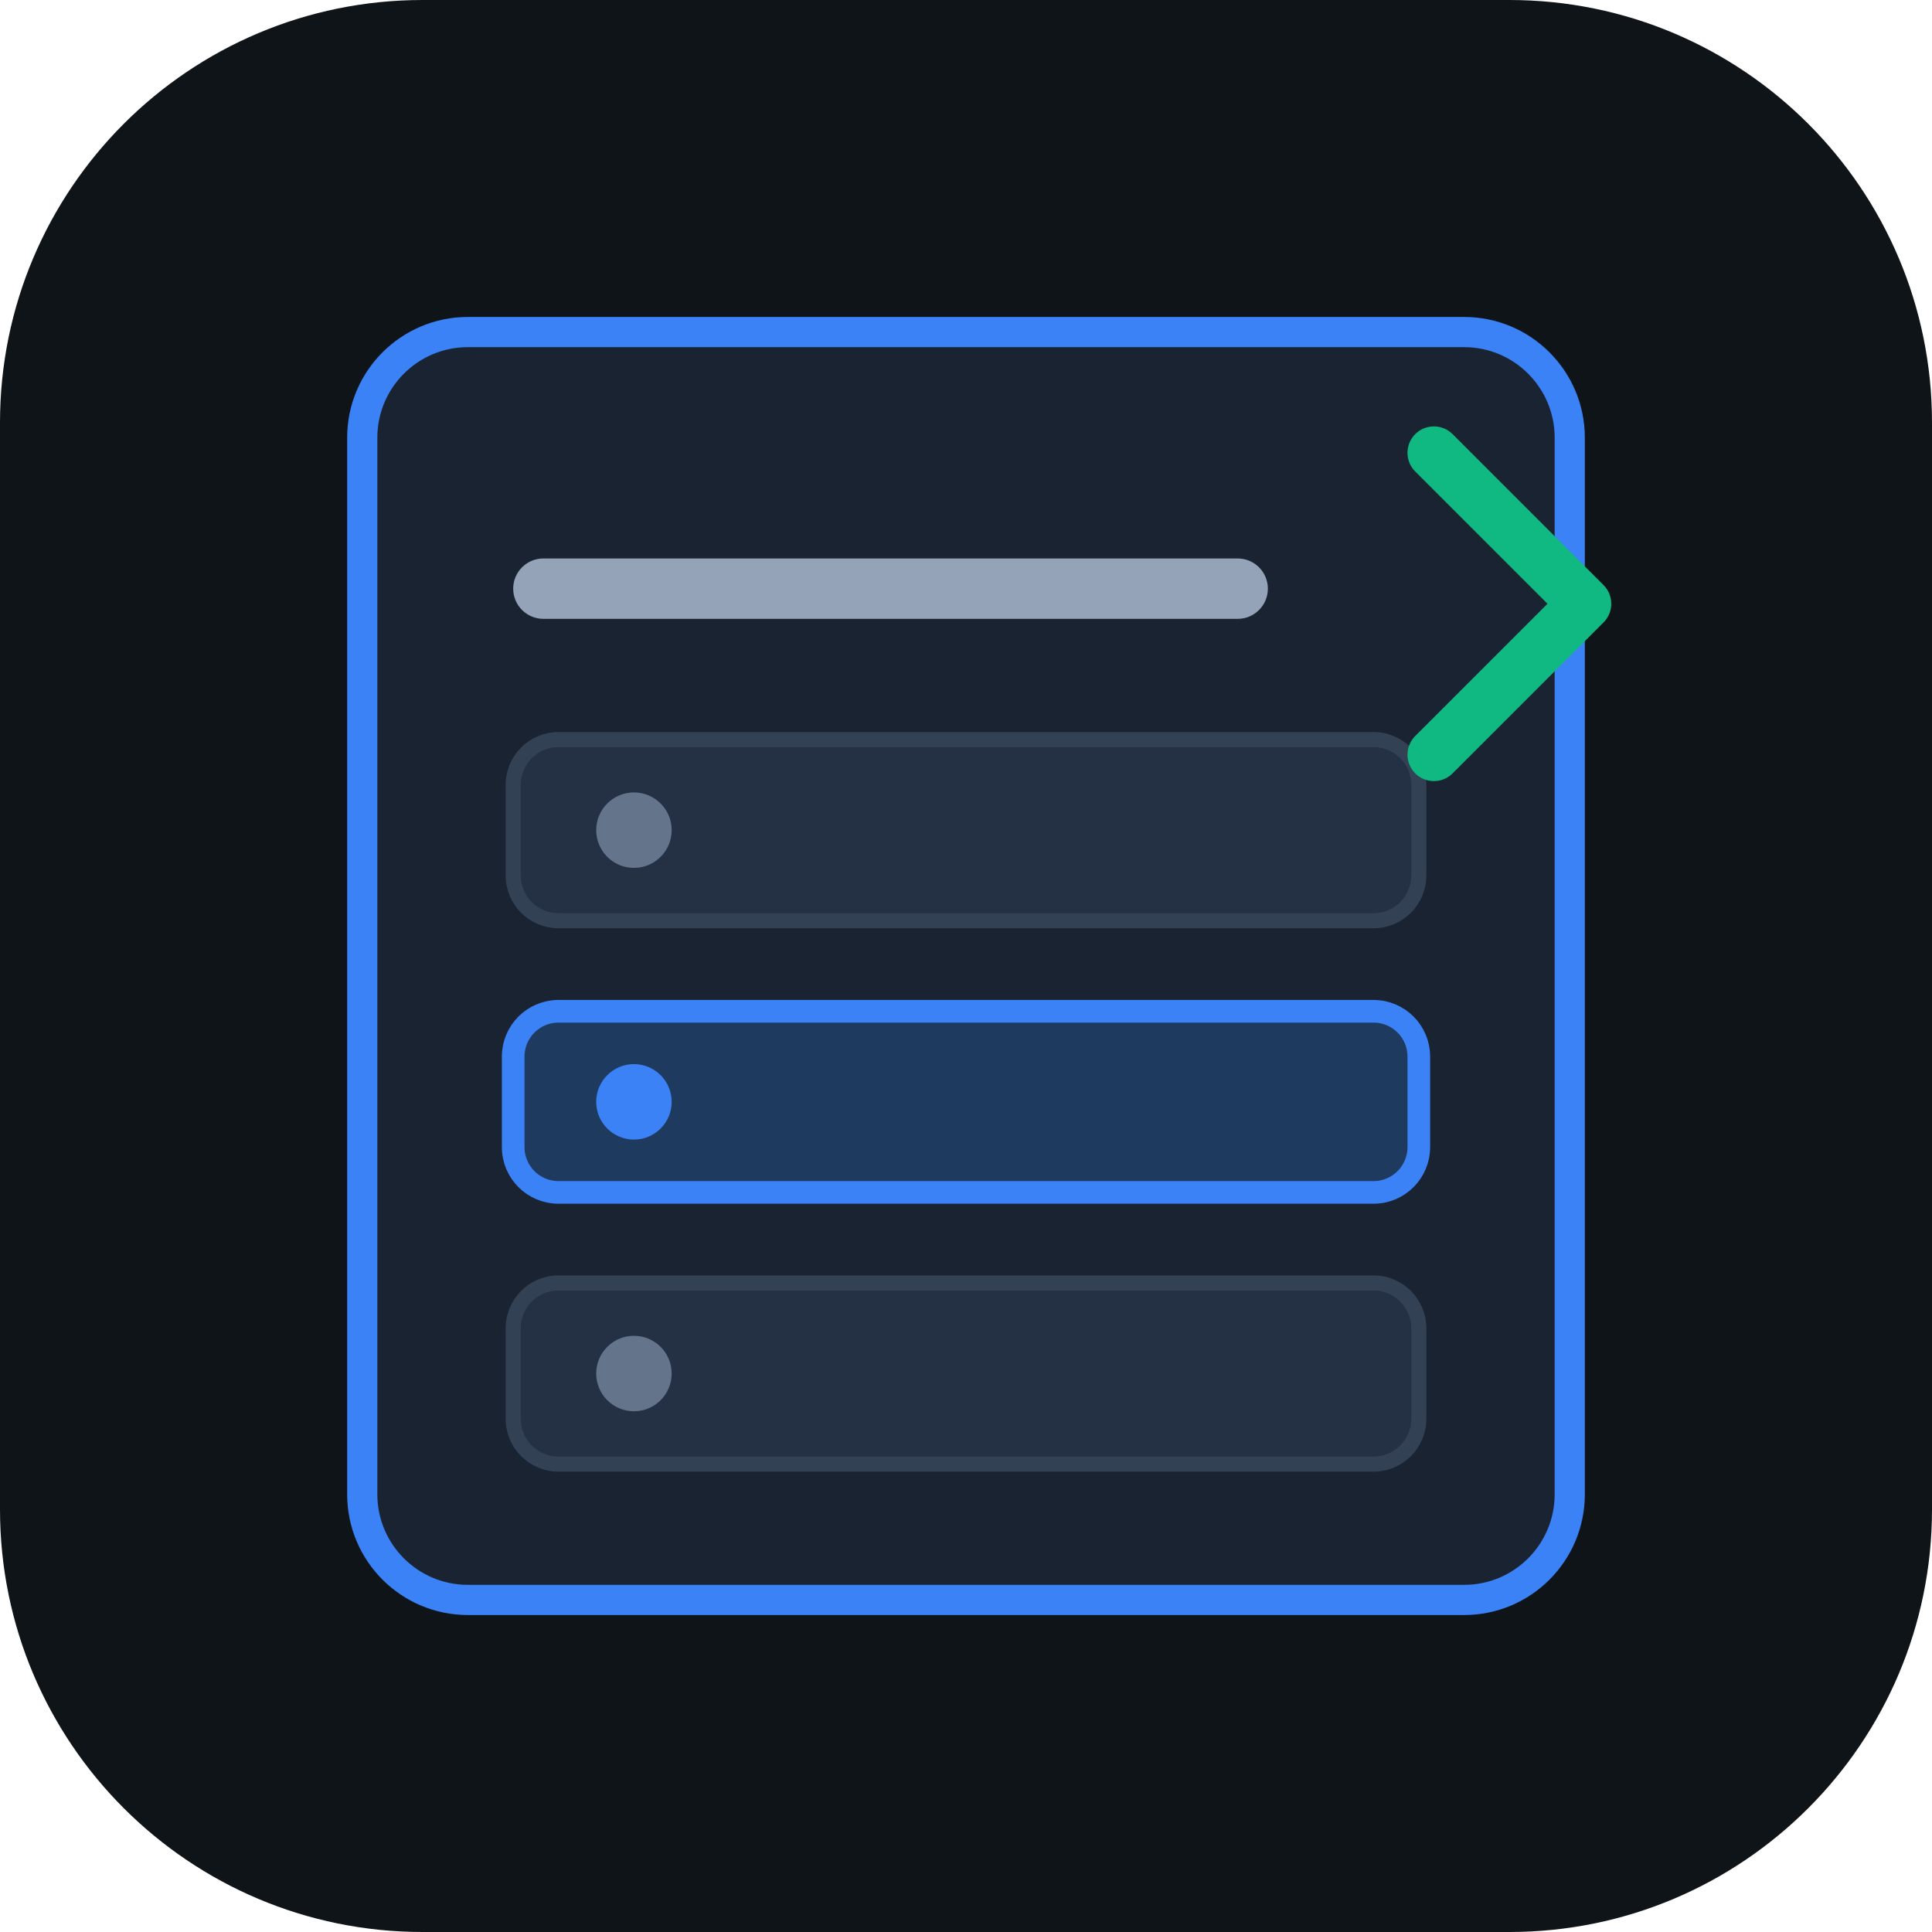
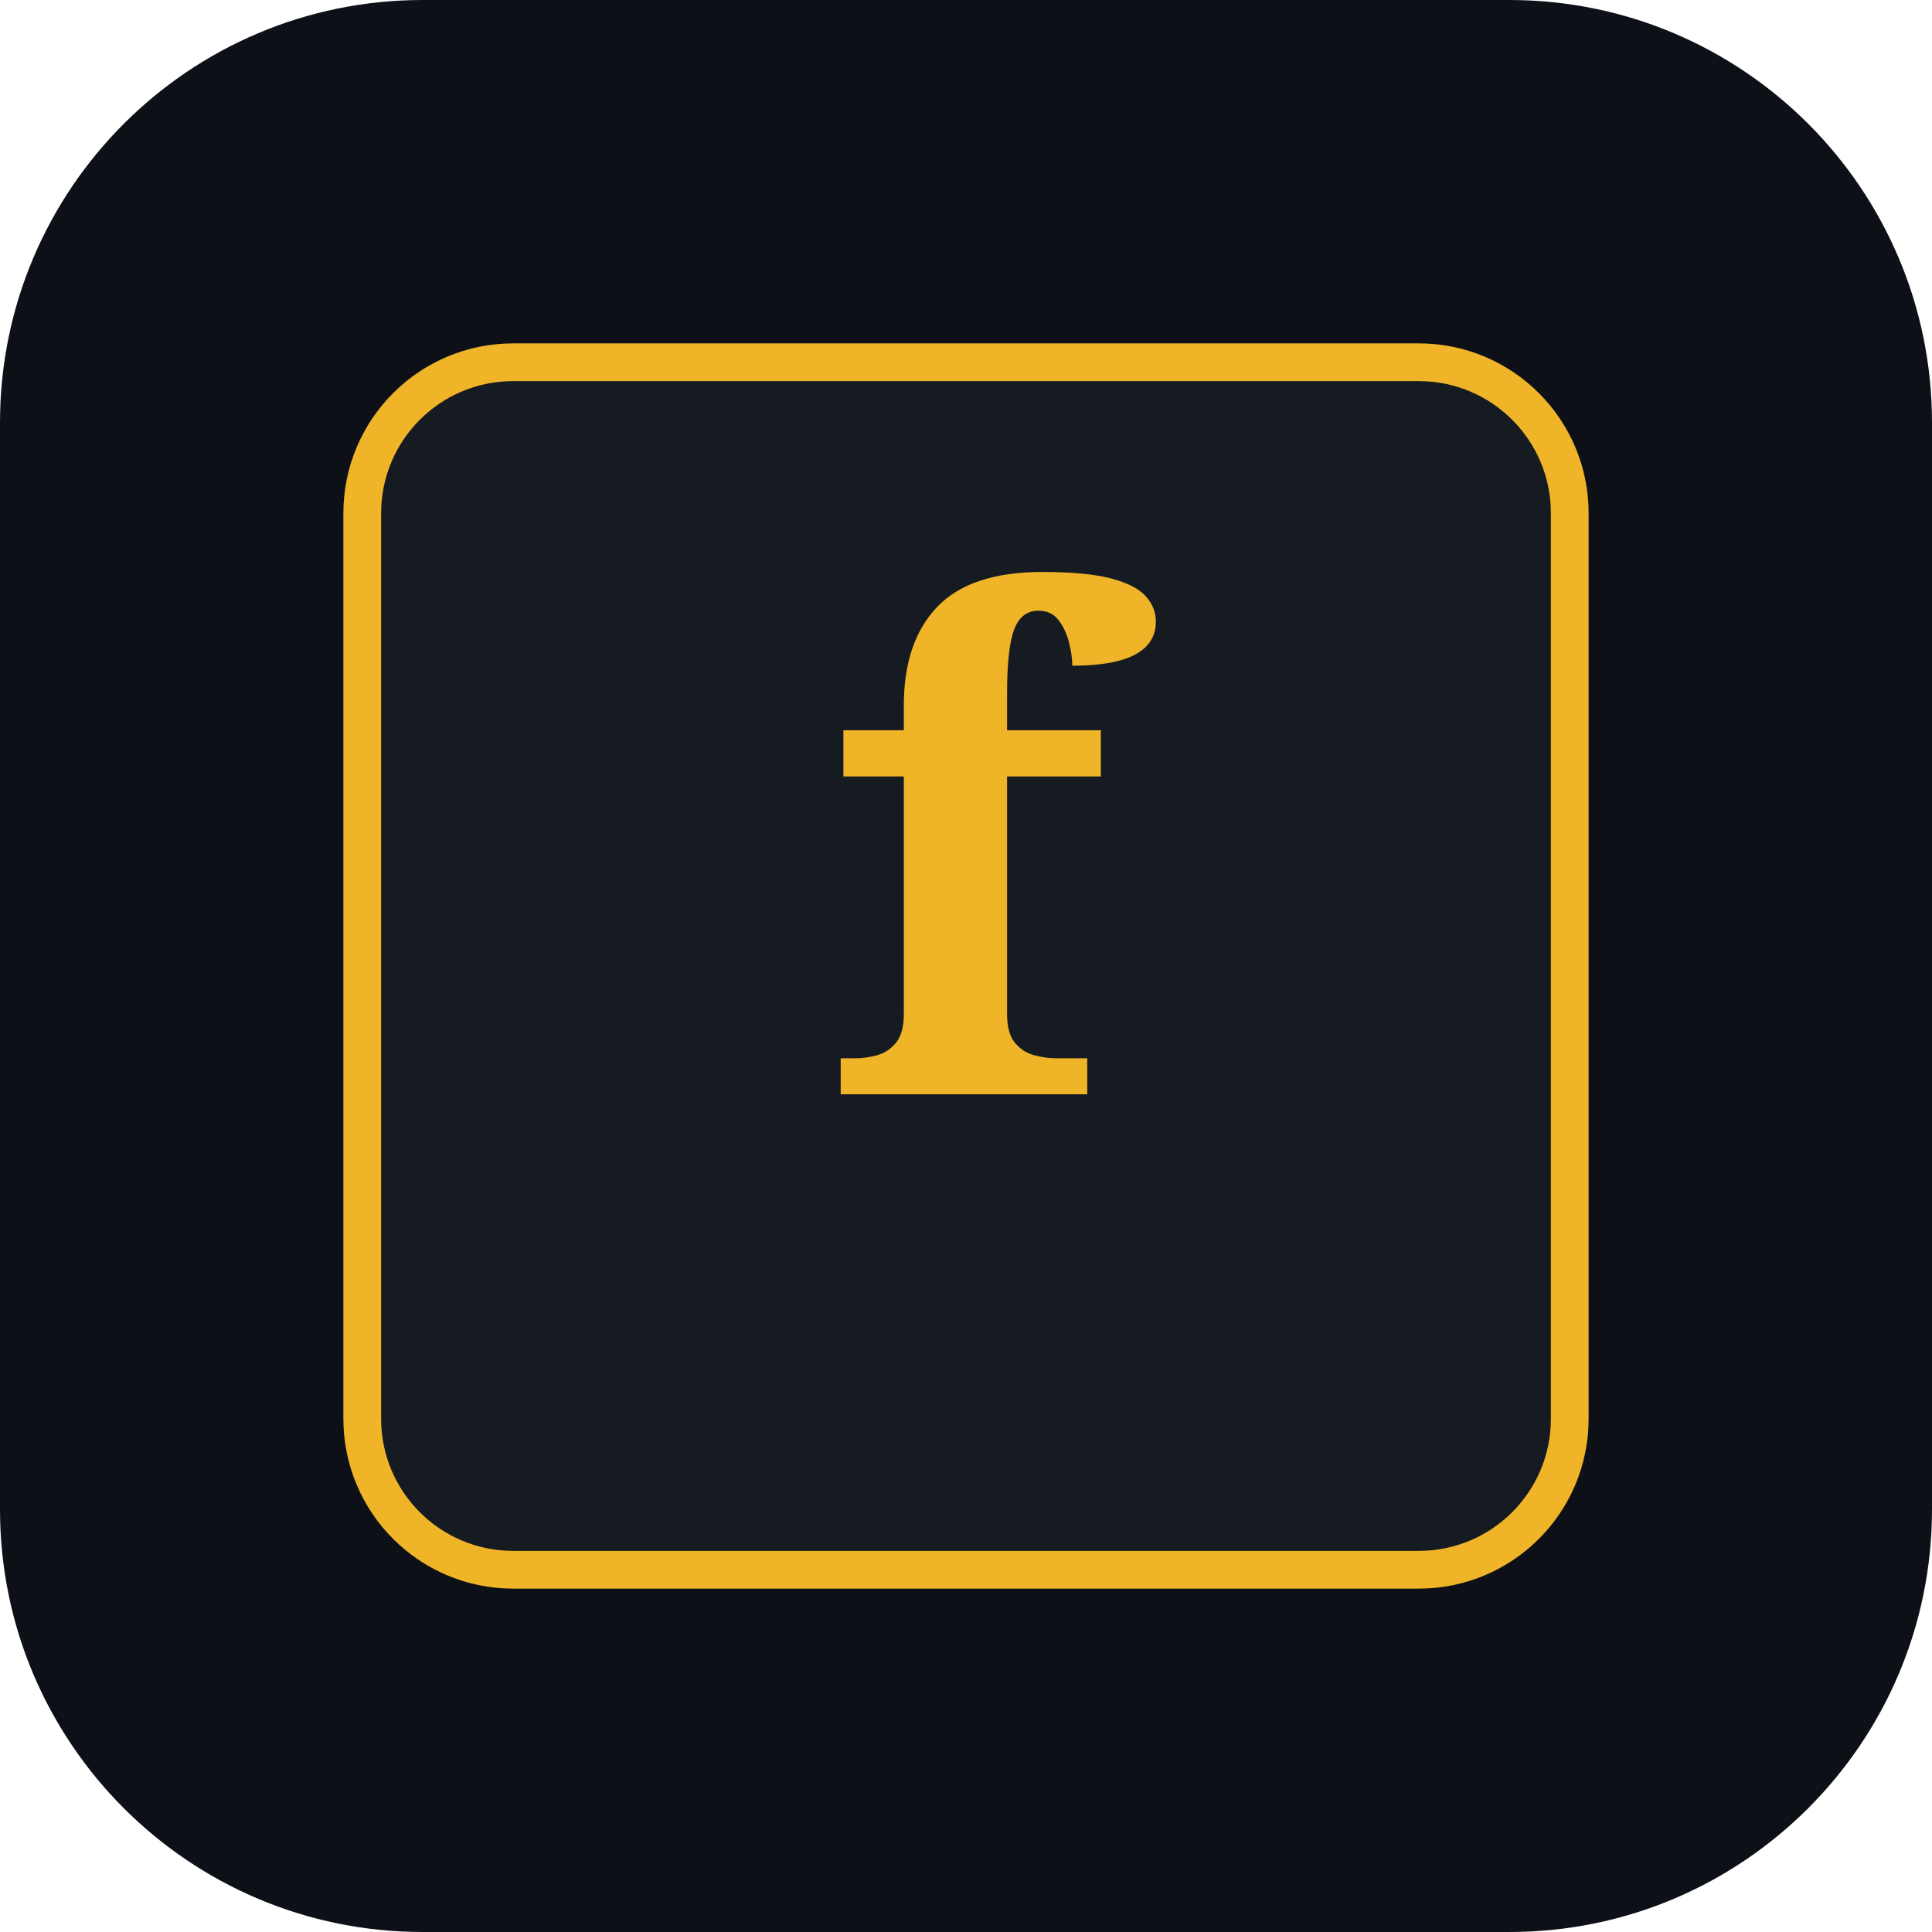
<svg xmlns="http://www.w3.org/2000/svg" viewBox="0 0 512 512" fill="none">
-   <rect width="512" height="512" rx="112" fill="#0f1419" />
-   <rect x="96" y="88" width="320" height="336" rx="28" fill="#1a2332" stroke="#3b82f6" stroke-width="8" />
-   <rect x="136" y="148" width="200" height="16" rx="8" fill="#94a3b8" />
-   <rect x="136" y="196" width="240" height="48" rx="12" fill="#243044" stroke="#334155" stroke-width="4" />
-   <rect x="136" y="268" width="240" height="48" rx="12" fill="#1e3a5f" stroke="#3b82f6" stroke-width="6" />
-   <rect x="136" y="340" width="240" height="48" rx="12" fill="#243044" stroke="#334155" stroke-width="4" />
-   <circle cx="168" cy="220" r="10" fill="#64748b" />
-   <circle cx="168" cy="292" r="10" fill="#3b82f6" />
-   <circle cx="168" cy="364" r="10" fill="#64748b" />
-   <path d="M380 120 L420 160 L380 200" stroke="#10b981" stroke-width="14" stroke-linecap="round" stroke-linejoin="round" />
+   <rect width="512" height="512" rx="112" fill="#0d1117" />
+   <rect x="96" y="96" width="320" height="320" rx="40" fill="#161b22" stroke="#f0b429" stroke-width="10" />
+   <text x="256" y="290" text-anchor="middle" font-family="Georgia, serif" font-size="180" font-weight="700" fill="#f0b429">f</text>
</svg>
